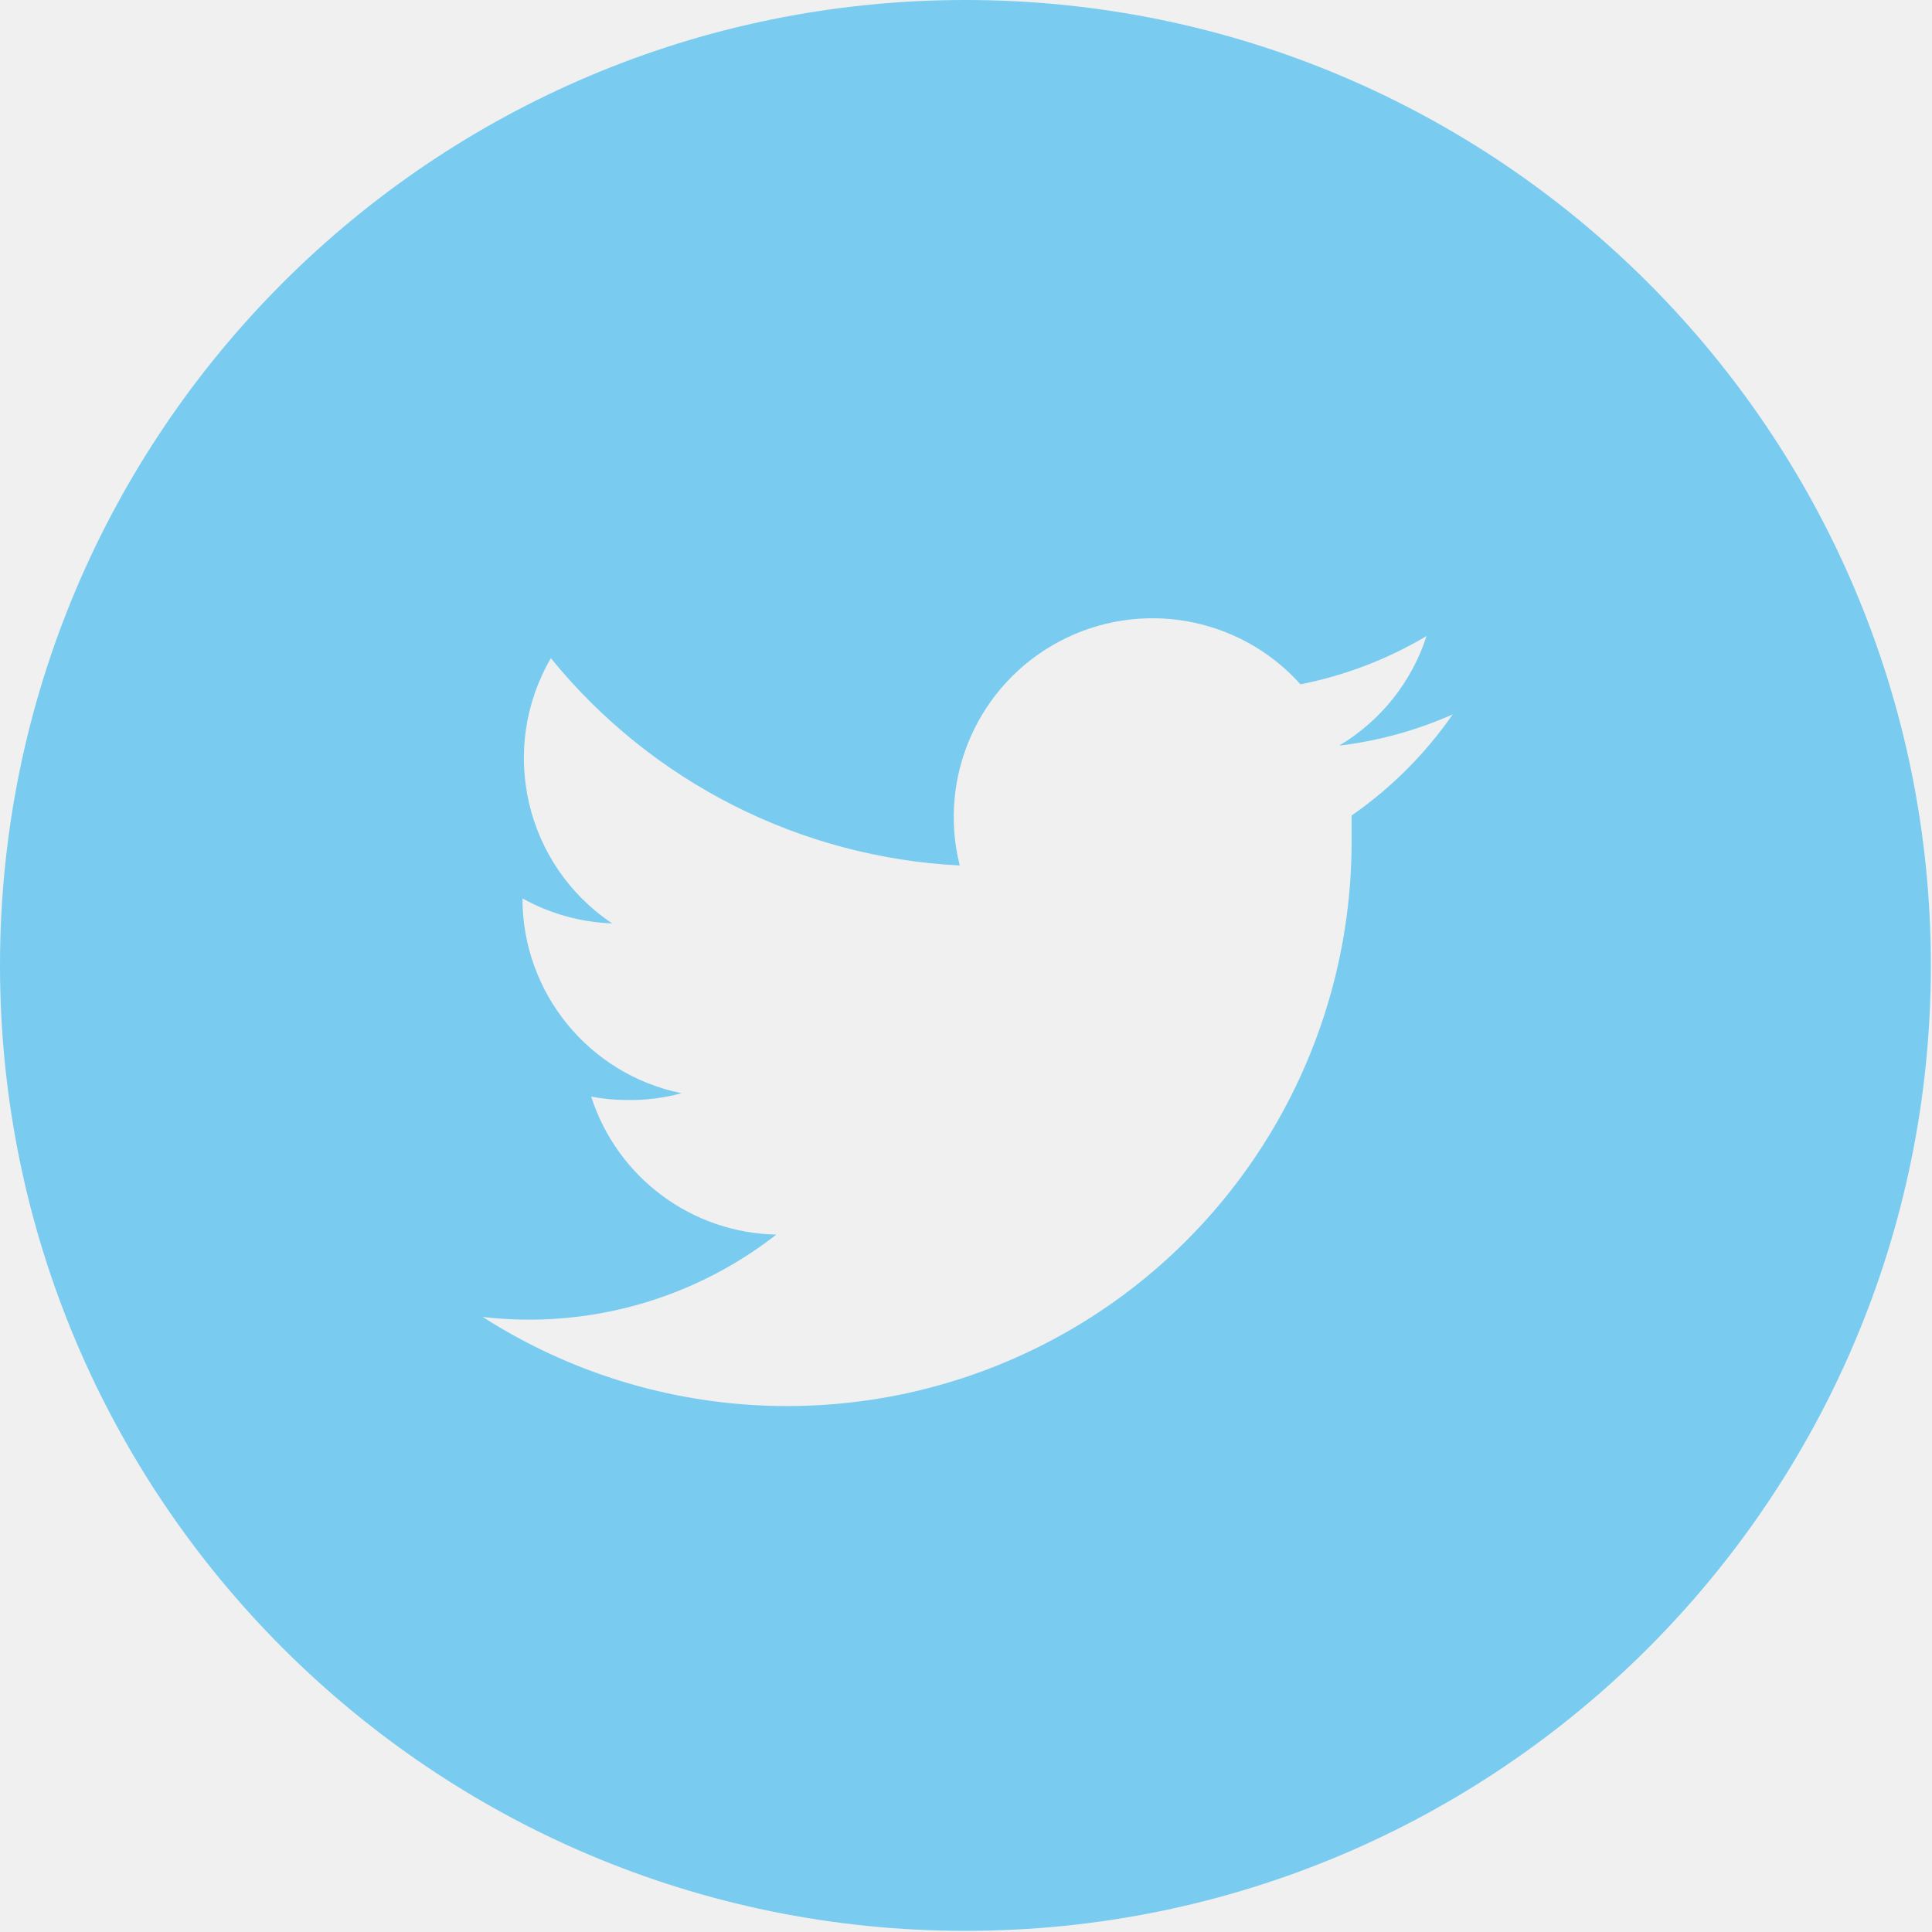
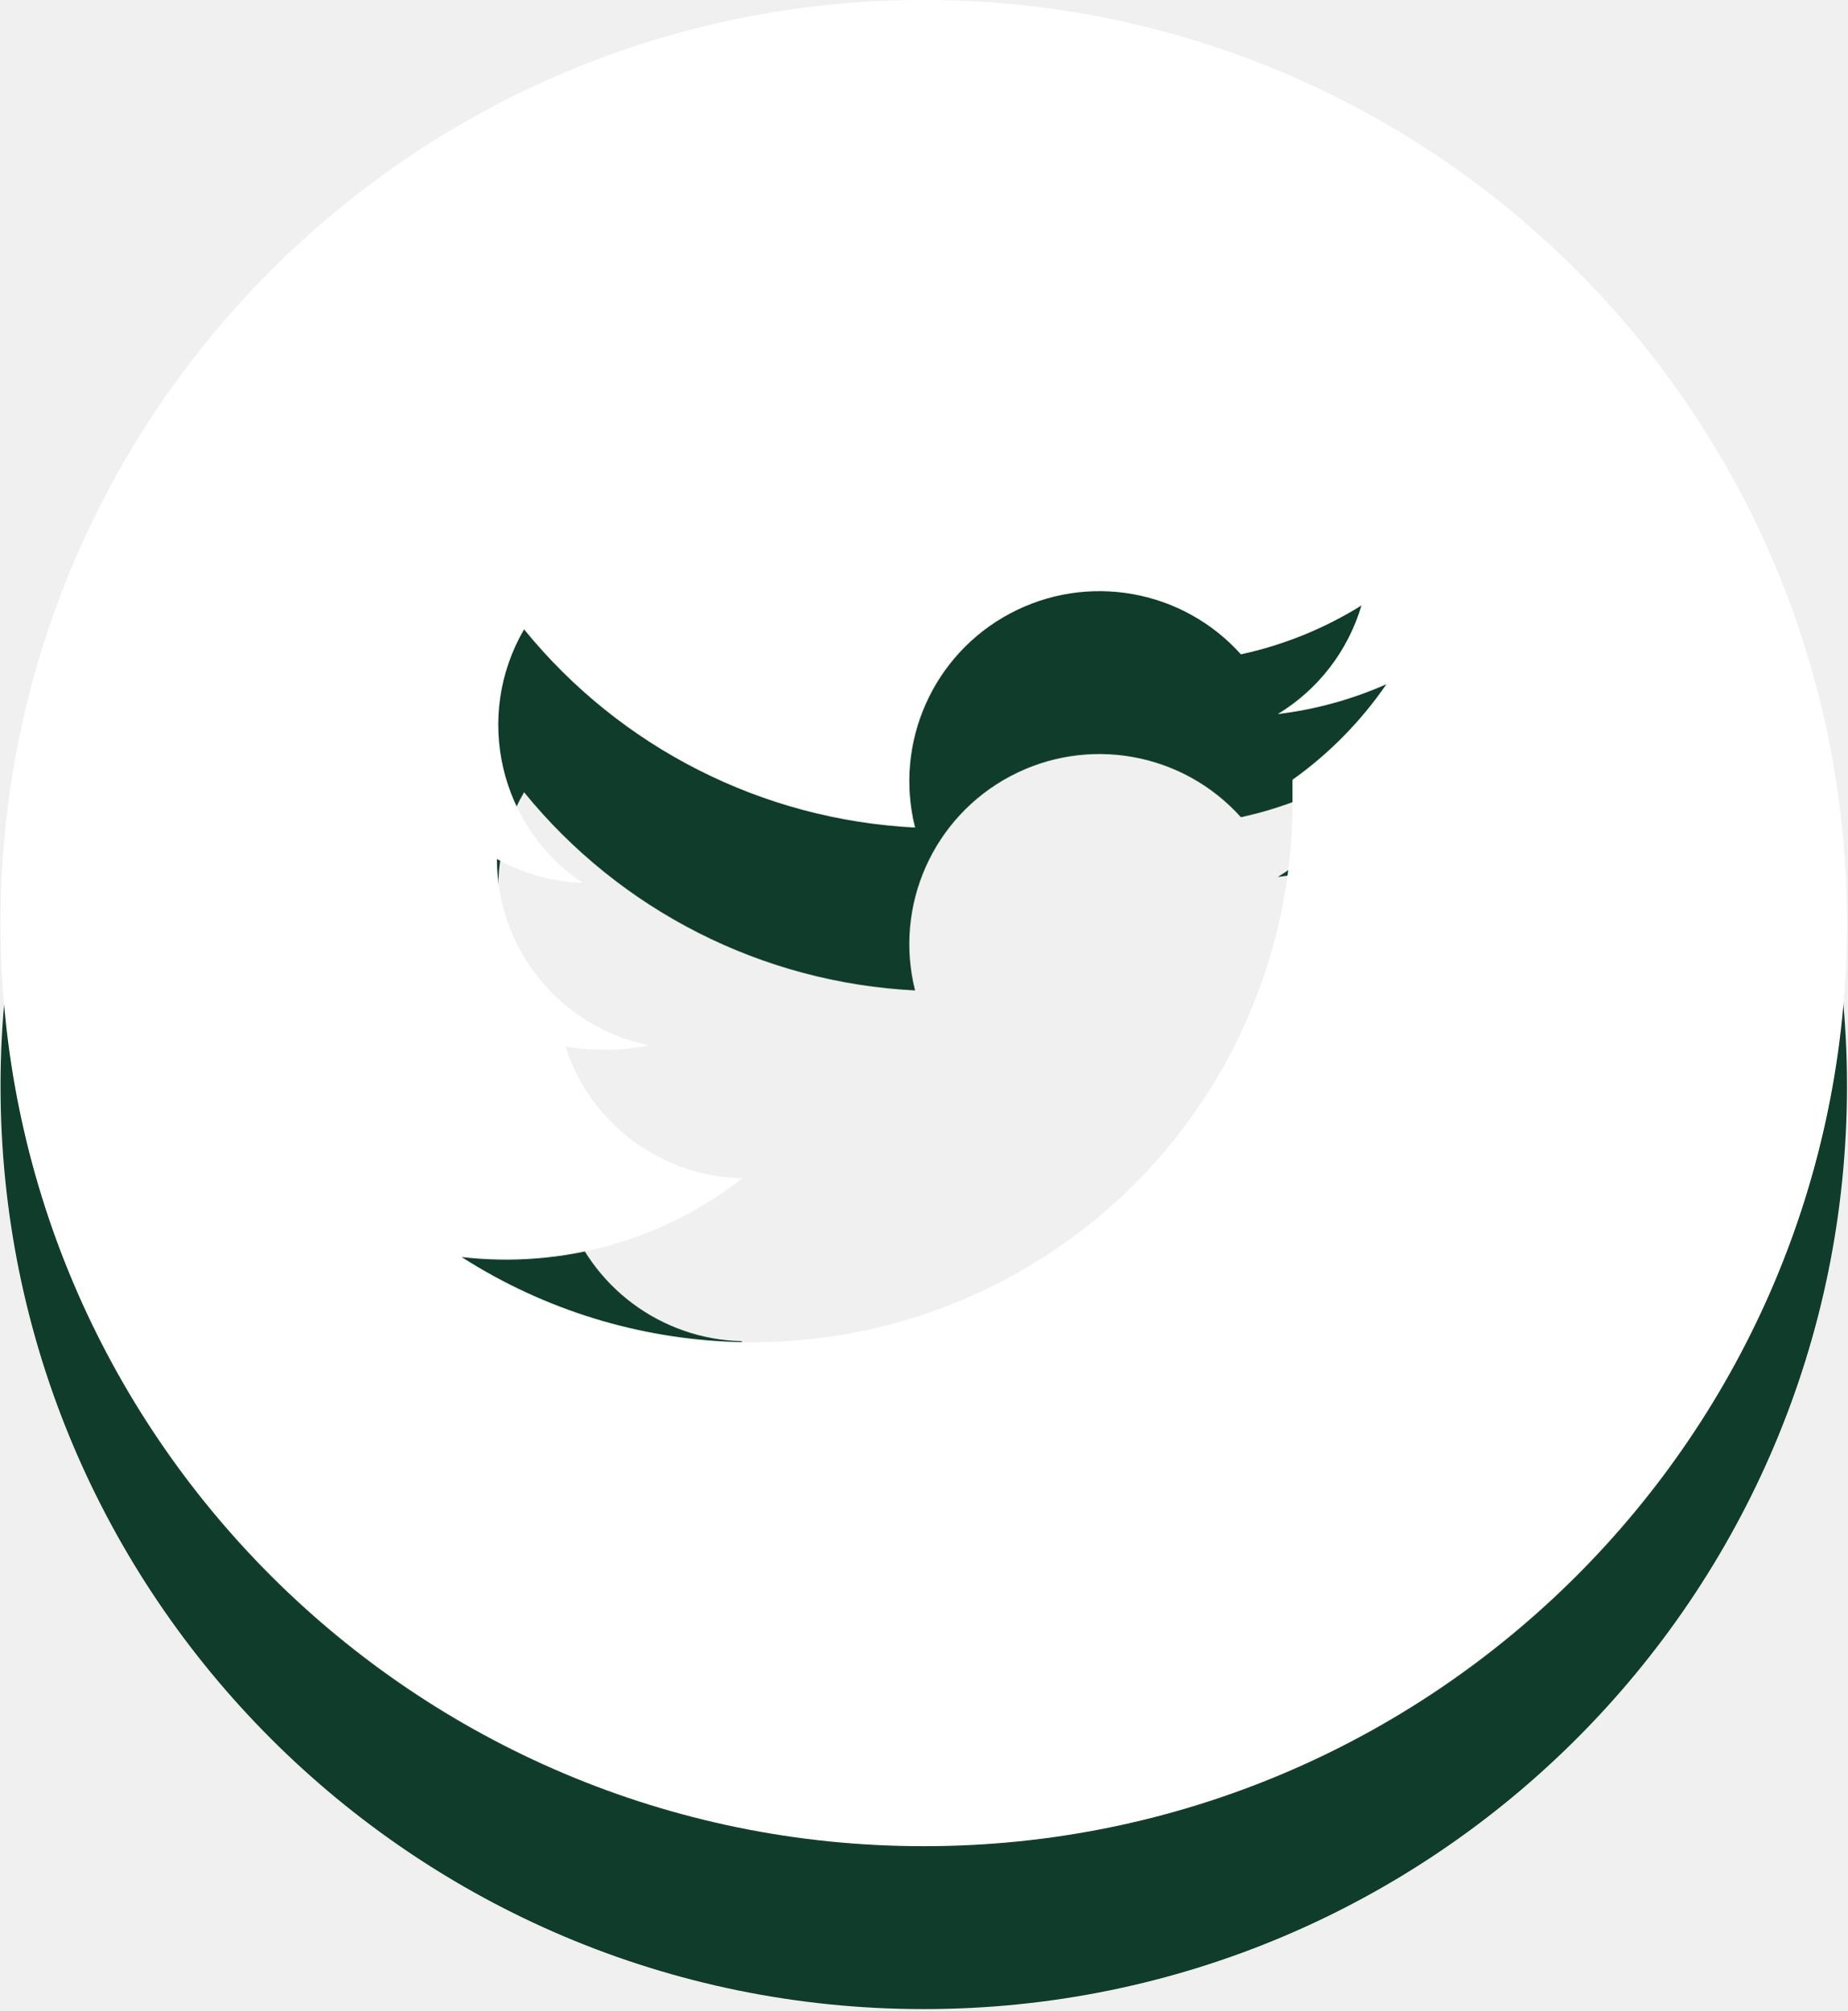
- <svg xmlns="http://www.w3.org/2000/svg" id="Capa_1" data-name="Capa 1" width="34.02" height="34.02" viewBox="0 0 34.02 34.02">
+ <svg xmlns="http://www.w3.org/2000/svg" id="Capa_1" data-name="Capa 1" width="34.02" height="37.02" viewBox="0 0 34.02 37.02">
  <defs>
-     <style>.cls-1{fill:#79ccf0;}</style>
+     <style>.cls-1{fill:#103d2b;}.cls-2{fill:#fff;}</style>
  </defs>
-   <path class="cls-1" d="M17,0A17,17,0,1,0,34,17,17,17,0,0,0,17,0ZM23.8,14.36c0,0.15,0,.3,0,0.45A9.94,9.94,0,0,1,8.5,23.19a7.07,7.07,0,0,0,5.17-1.45,3.5,3.5,0,0,1-3.26-2.43,3.46,3.46,0,0,0,.66.06A3.41,3.41,0,0,0,12,19.25a3.5,3.5,0,0,1-2.8-3.43v0a3.5,3.5,0,0,0,1.58.44,3.5,3.5,0,0,1-1.08-4.67,9.92,9.92,0,0,0,7.2,3.65,3.5,3.5,0,0,1,6-3.19,7,7,0,0,0,2.22-.85,3.5,3.5,0,0,1-1.54,1.93,7,7,0,0,0,2-.55A7.09,7.09,0,0,1,23.8,14.36Z" />
+   <path class="cls-1" d="M18.06,4.85a17,17,0,1,0,17,17A17,17,0,0,0,18.06,4.85Zm6.79,14.36c0,0.15,0,.3,0,0.45A9.94,9.94,0,0,1,9.55,28a7.07,7.07,0,0,0,5.17-1.45,3.5,3.5,0,0,1-3.26-2.43,3.46,3.46,0,0,0,.66.06A3.41,3.41,0,0,0,13,24.1a3.5,3.5,0,0,1-2.8-3.43v0a3.5,3.5,0,0,0,1.58.44,3.5,3.5,0,0,1-1.08-4.67,9.92,9.92,0,0,0,7.2,3.65,3.5,3.5,0,0,1,6-3.19A7,7,0,0,0,26.12,16,3.5,3.5,0,0,1,24.58,18a7,7,0,0,0,2-.55A7.09,7.09,0,0,1,24.85,19.21Z" transform="translate(-1.05 -1.85)" />
+   <path class="cls-2" d="M18.06,1.85a17,17,0,1,0,17,17A17,17,0,0,0,18.06,1.85Zm6.79,14.36c0,0.15,0,.3,0,0.45A9.94,9.94,0,0,1,9.55,25a7.07,7.07,0,0,0,5.17-1.45,3.5,3.5,0,0,1-3.26-2.43,3.46,3.46,0,0,0,.66.06A3.41,3.41,0,0,0,13,21.1a3.5,3.5,0,0,1-2.8-3.43v0a3.5,3.5,0,0,0,1.58.44,3.5,3.5,0,0,1-1.08-4.67,9.92,9.92,0,0,0,7.2,3.65,3.5,3.5,0,0,1,6-3.19A7,7,0,0,0,26.12,13,3.5,3.5,0,0,1,24.58,15a7,7,0,0,0,2-.55A7.09,7.09,0,0,1,24.85,16.21Z" transform="translate(-1.05 -1.85)" />
</svg>
